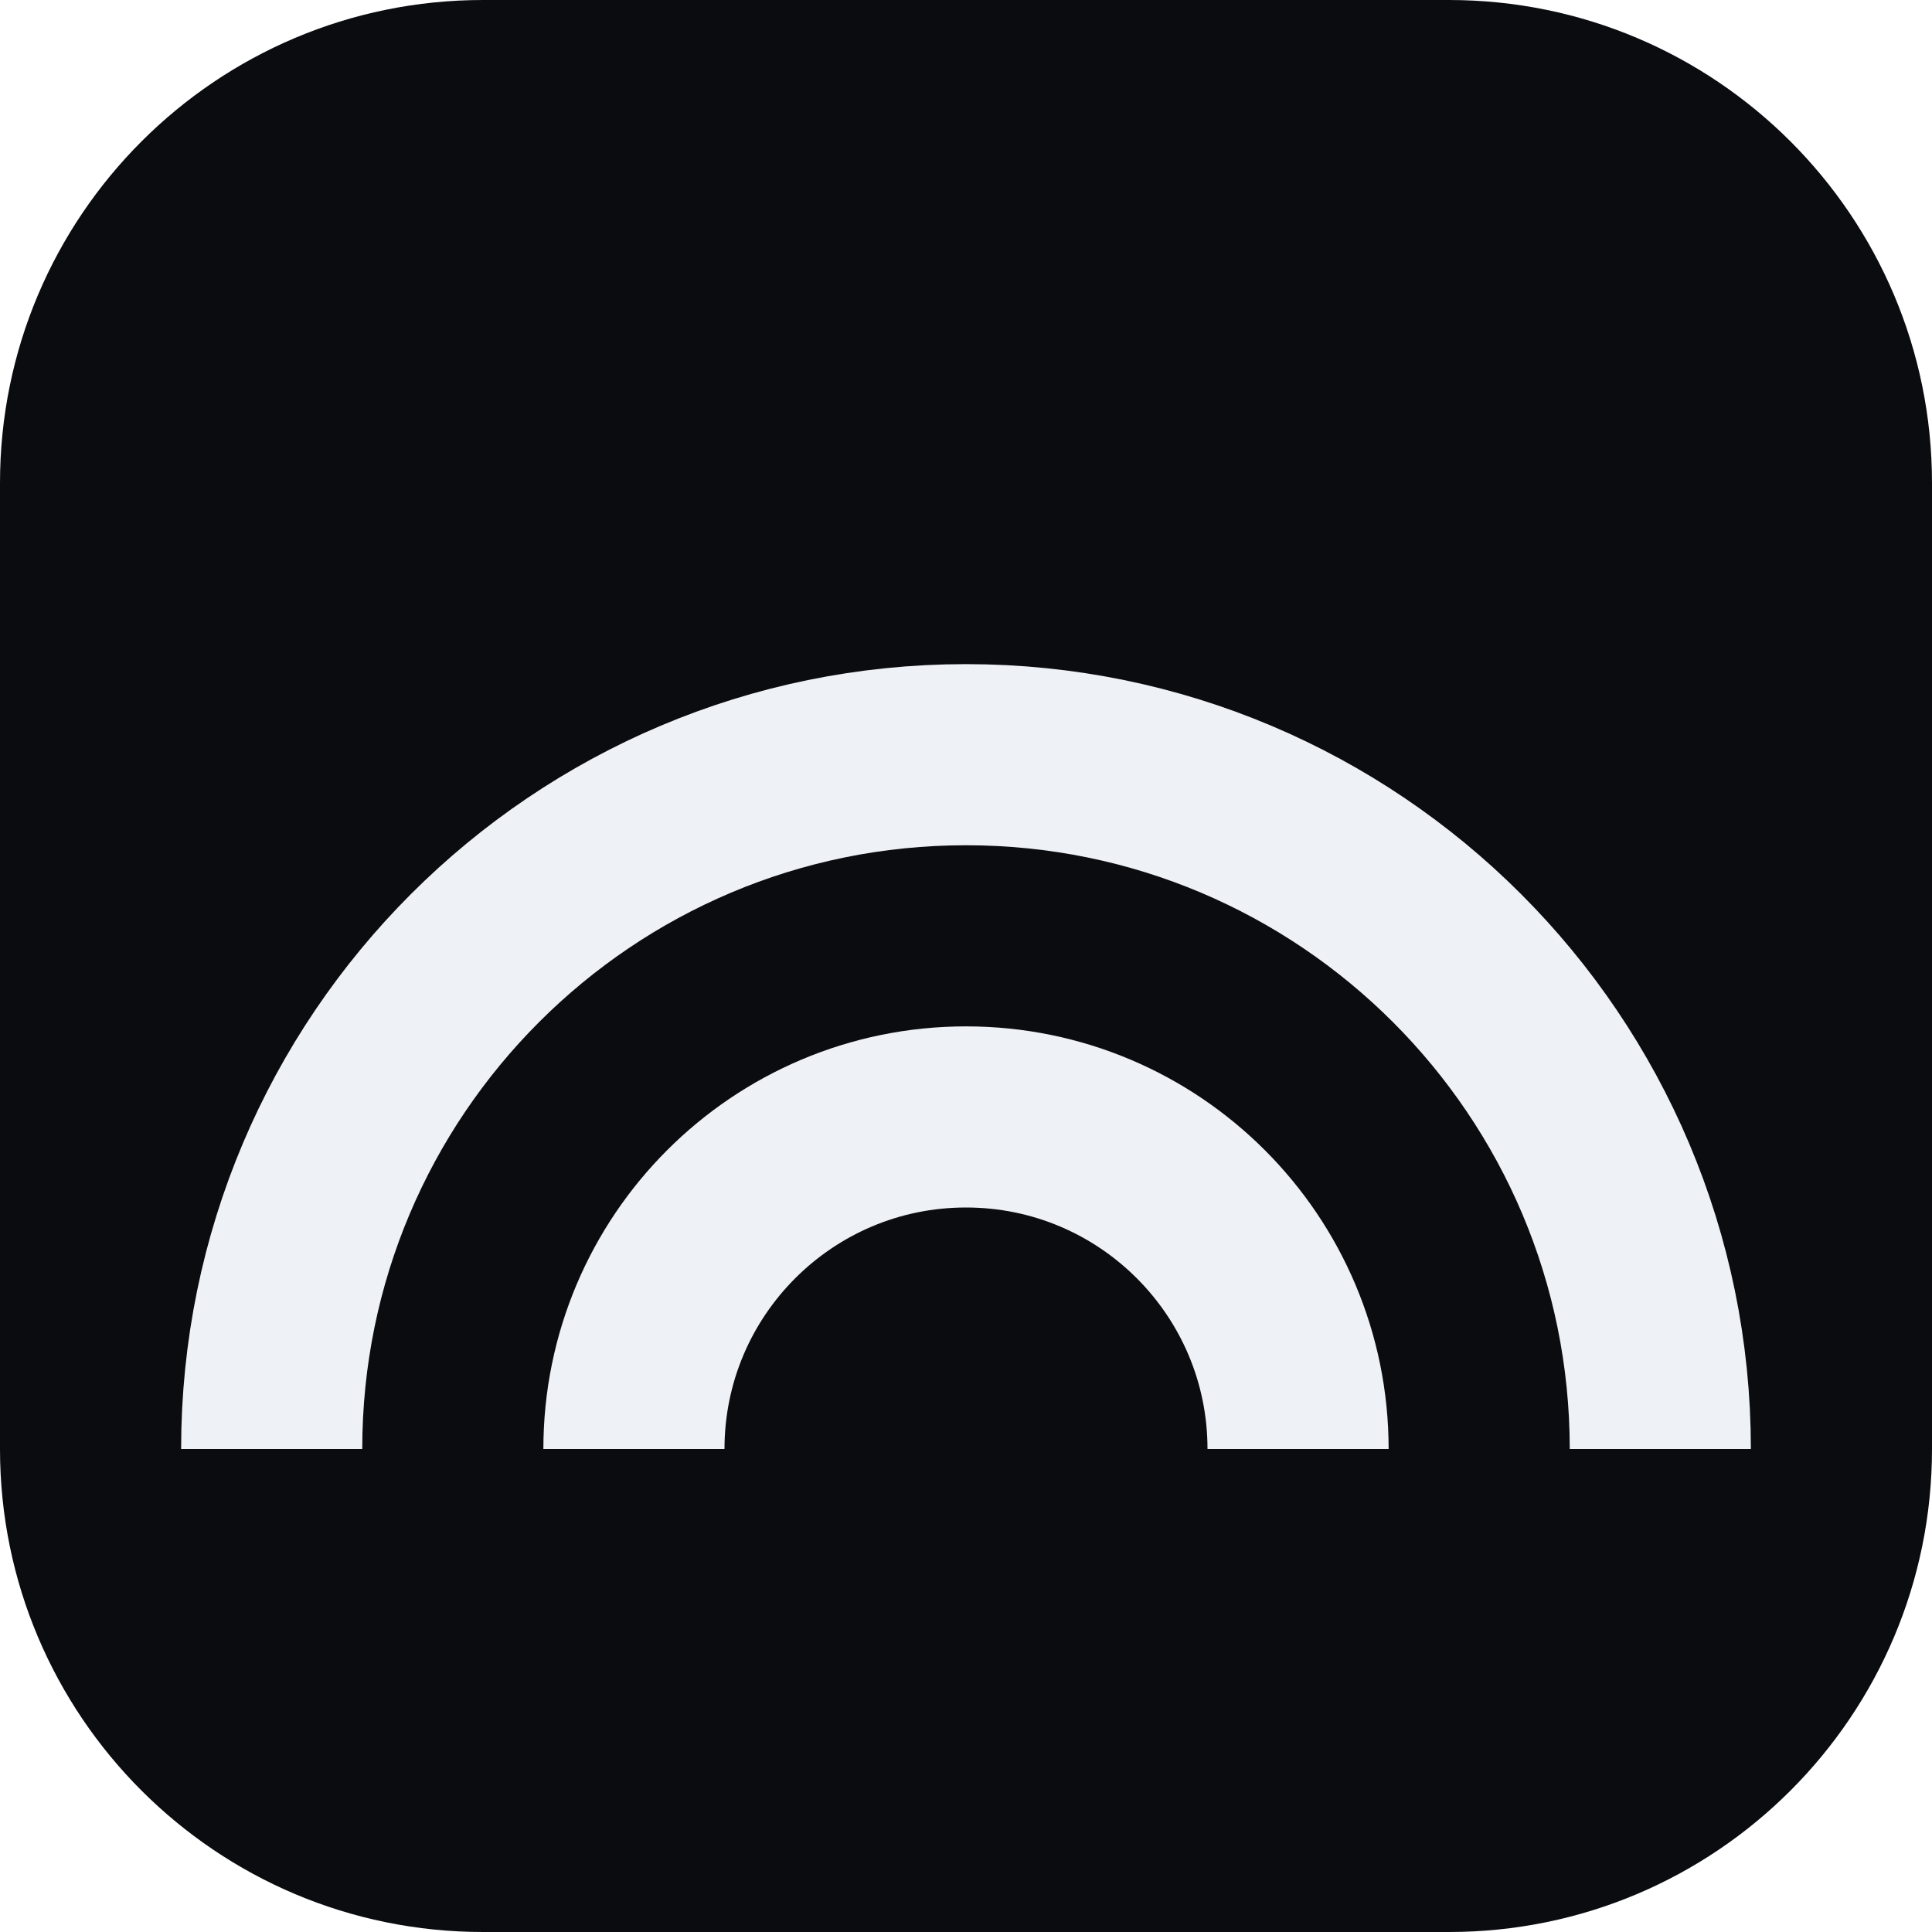
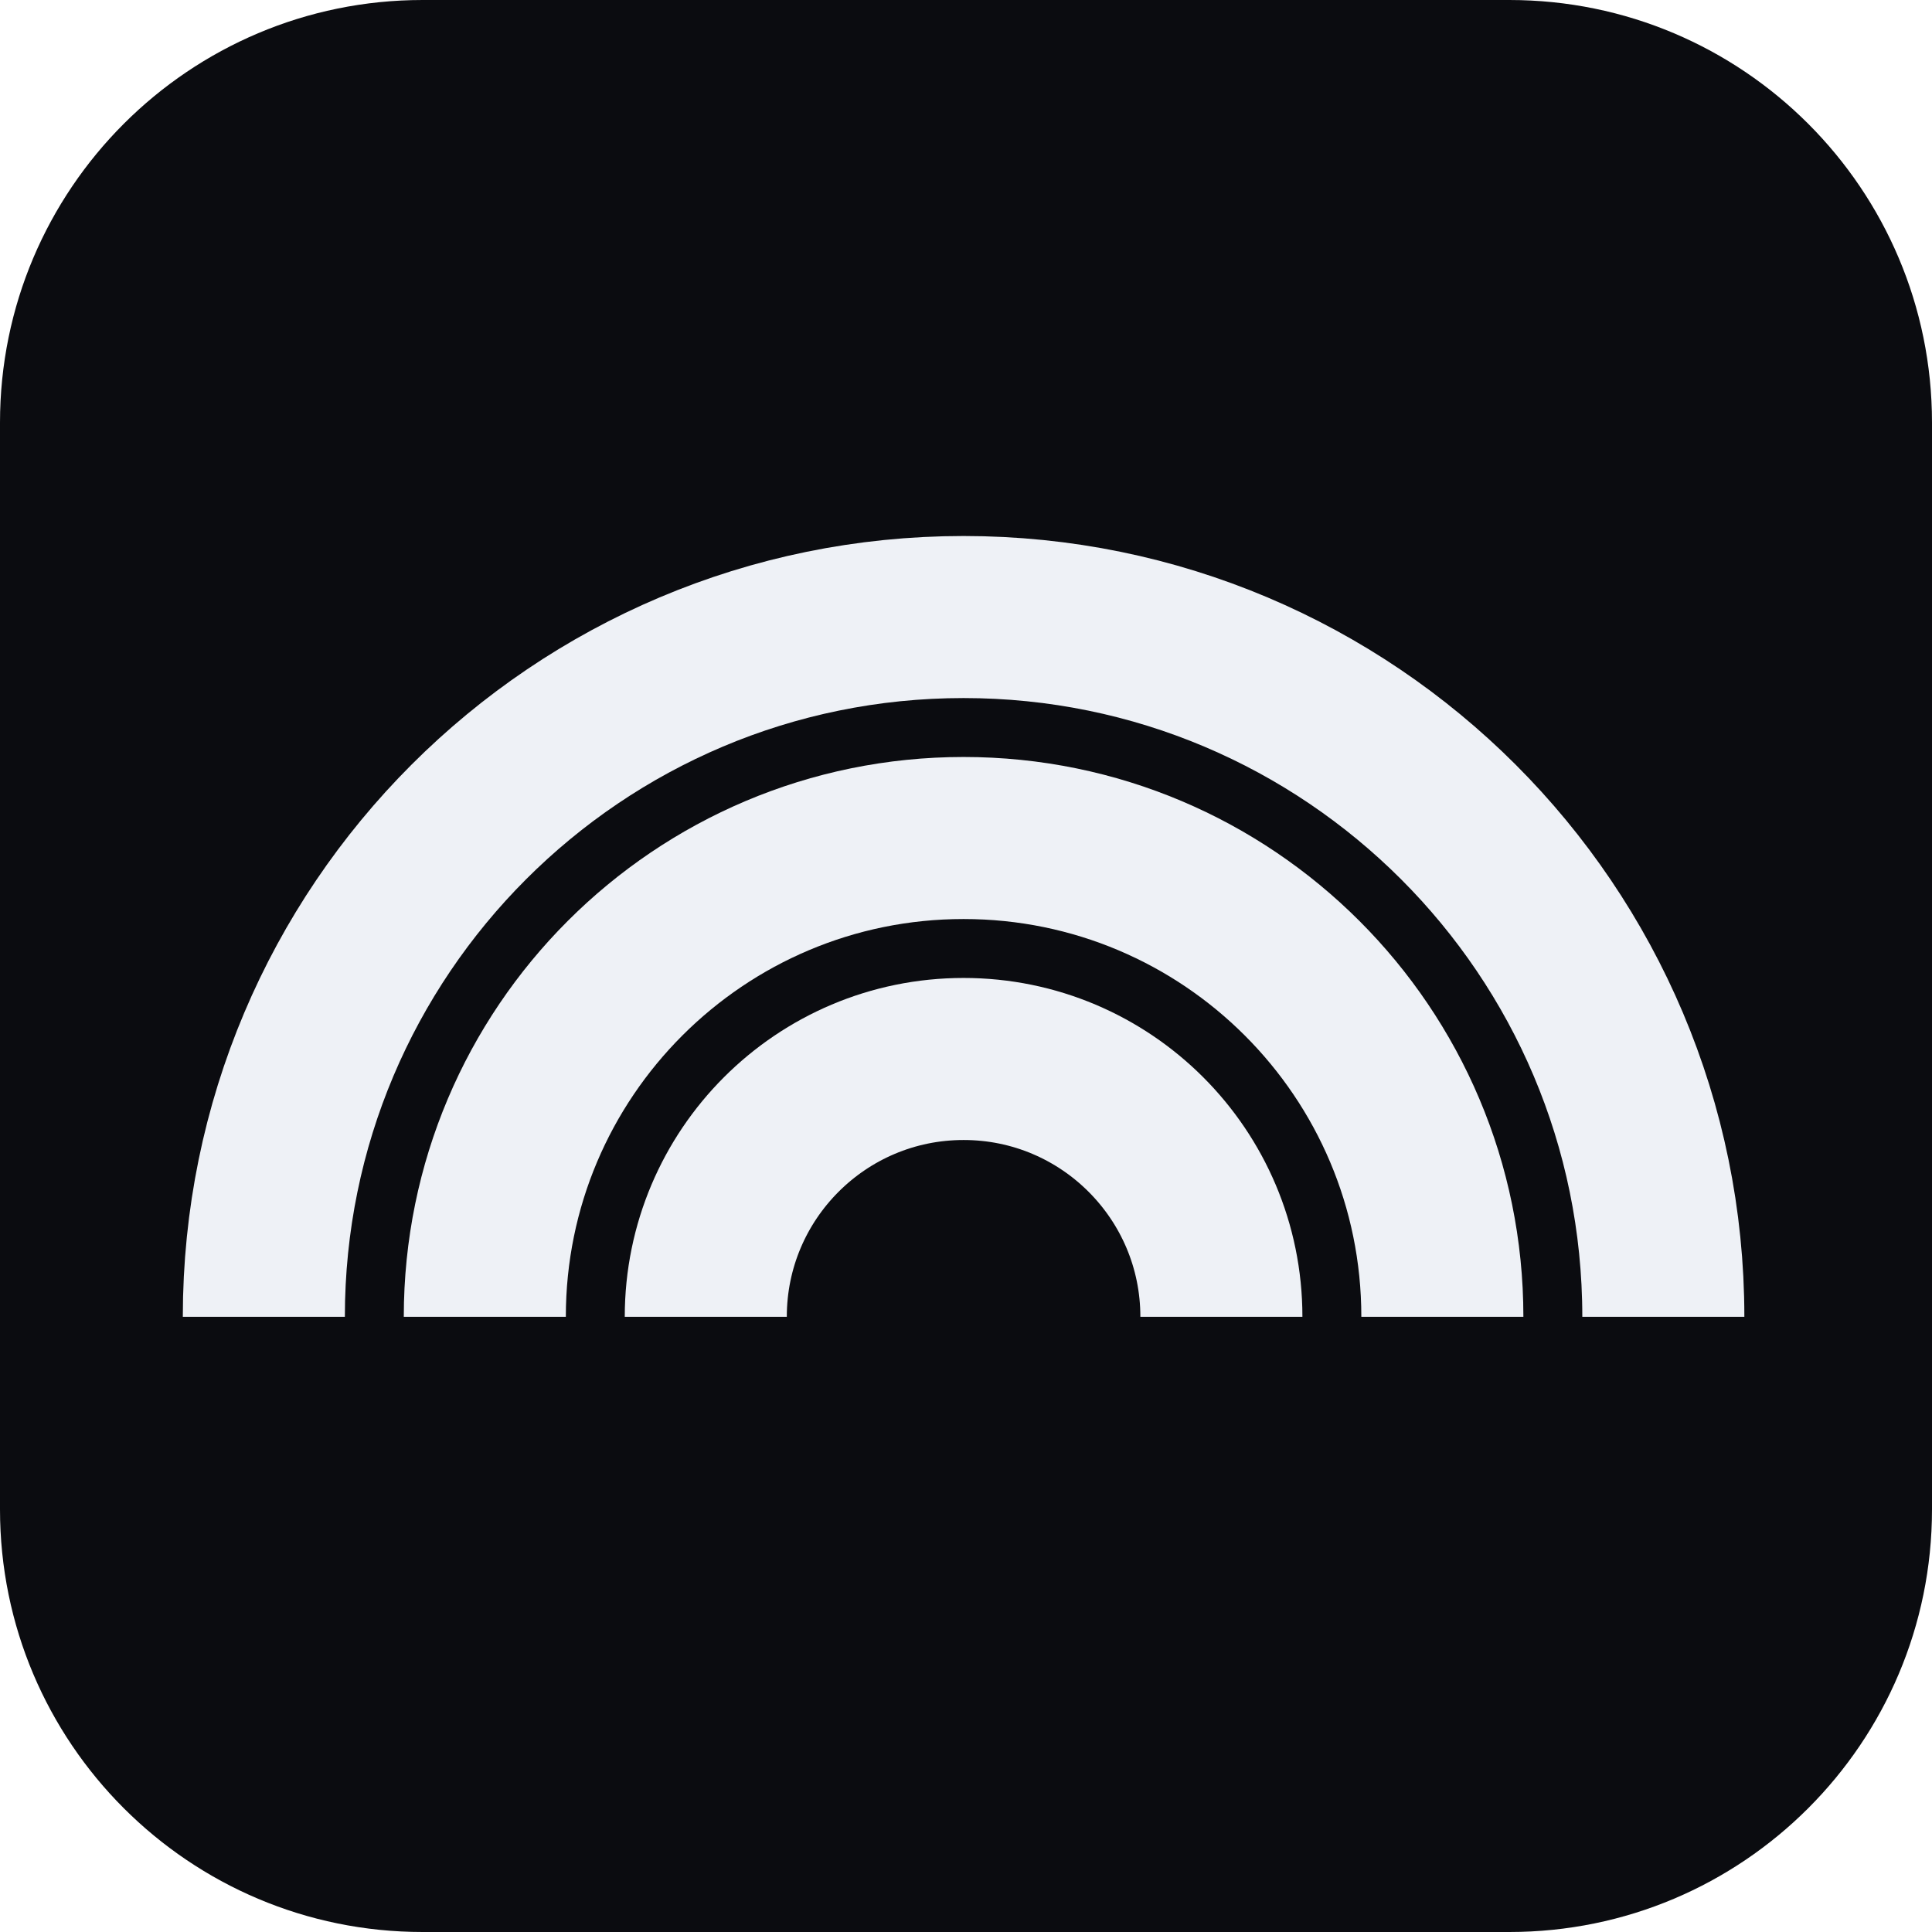
- <svg xmlns="http://www.w3.org/2000/svg" viewBox="0 0 32 32">
-   <rect width="32" height="32" rx="8" fill="#0b0c10" />
-   <g fill="none" stroke="#eef1f6" stroke-width="3">
-     <path d="M4.5 24a11.5 11.5 0 0 1 23 0" />
-     <path d="M10.5 24a5.5 5.5 0 0 1 11 0" />
+ <svg xmlns="http://www.w3.org/2000/svg" viewBox="0 0 64 64">
+   <rect width="64" height="64" rx="14" fill="#0b0c10" />
+   <g fill="none" stroke-width="4.4" transform="translate(6.3 18) scale(1.22)">
+     <path d="M2 21A19 19 0 0 1 40 21" stroke="#eef1f6" />
+     <path d="M8 21A13 13 0 0 1 34 21" stroke="#eef1f6" />
+     <path d="M14 21A7 7 0 0 1 28 21" stroke="#eef1f6" />
  </g>
</svg>
